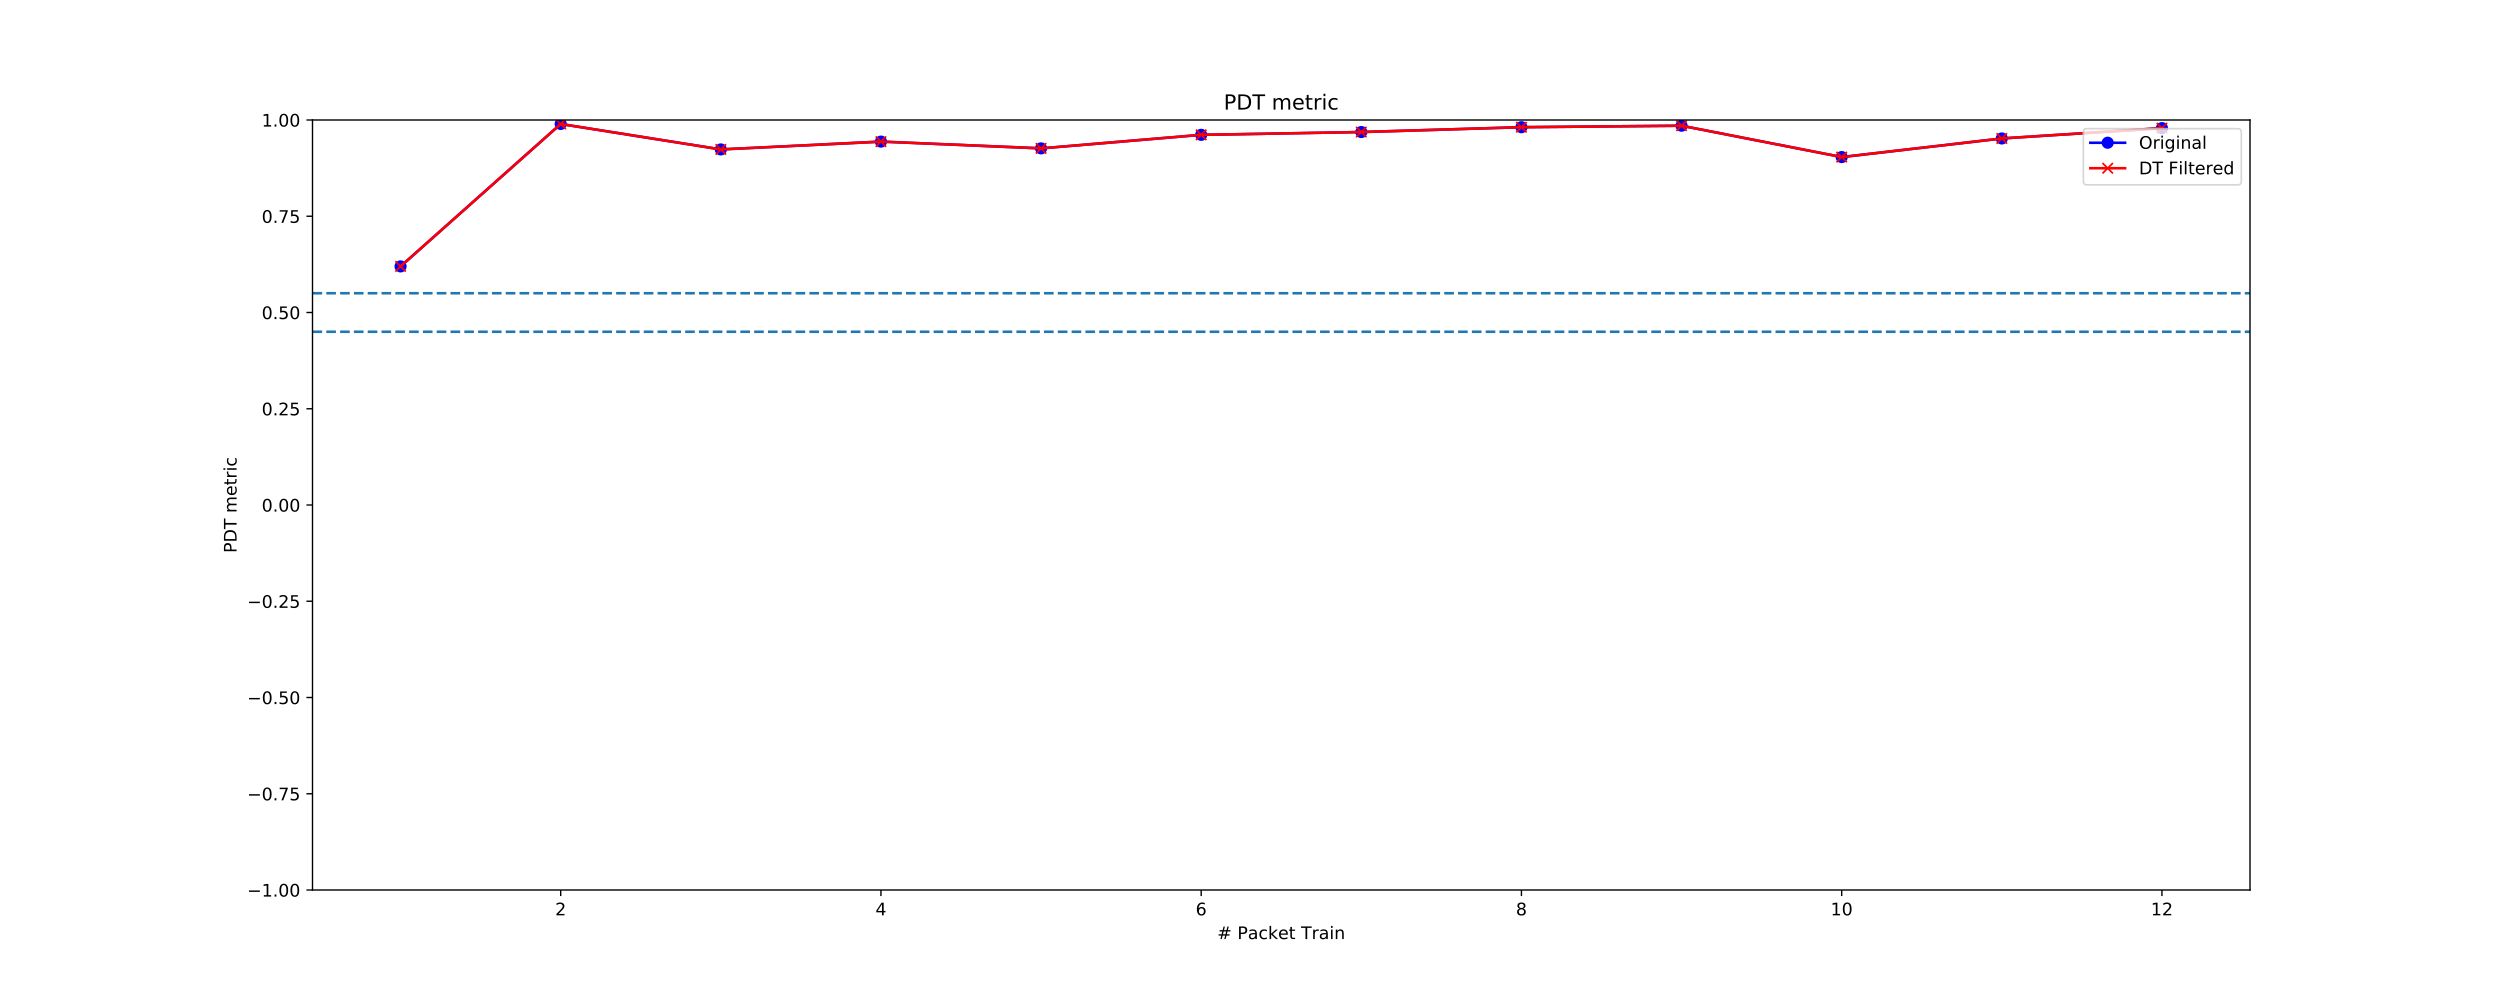
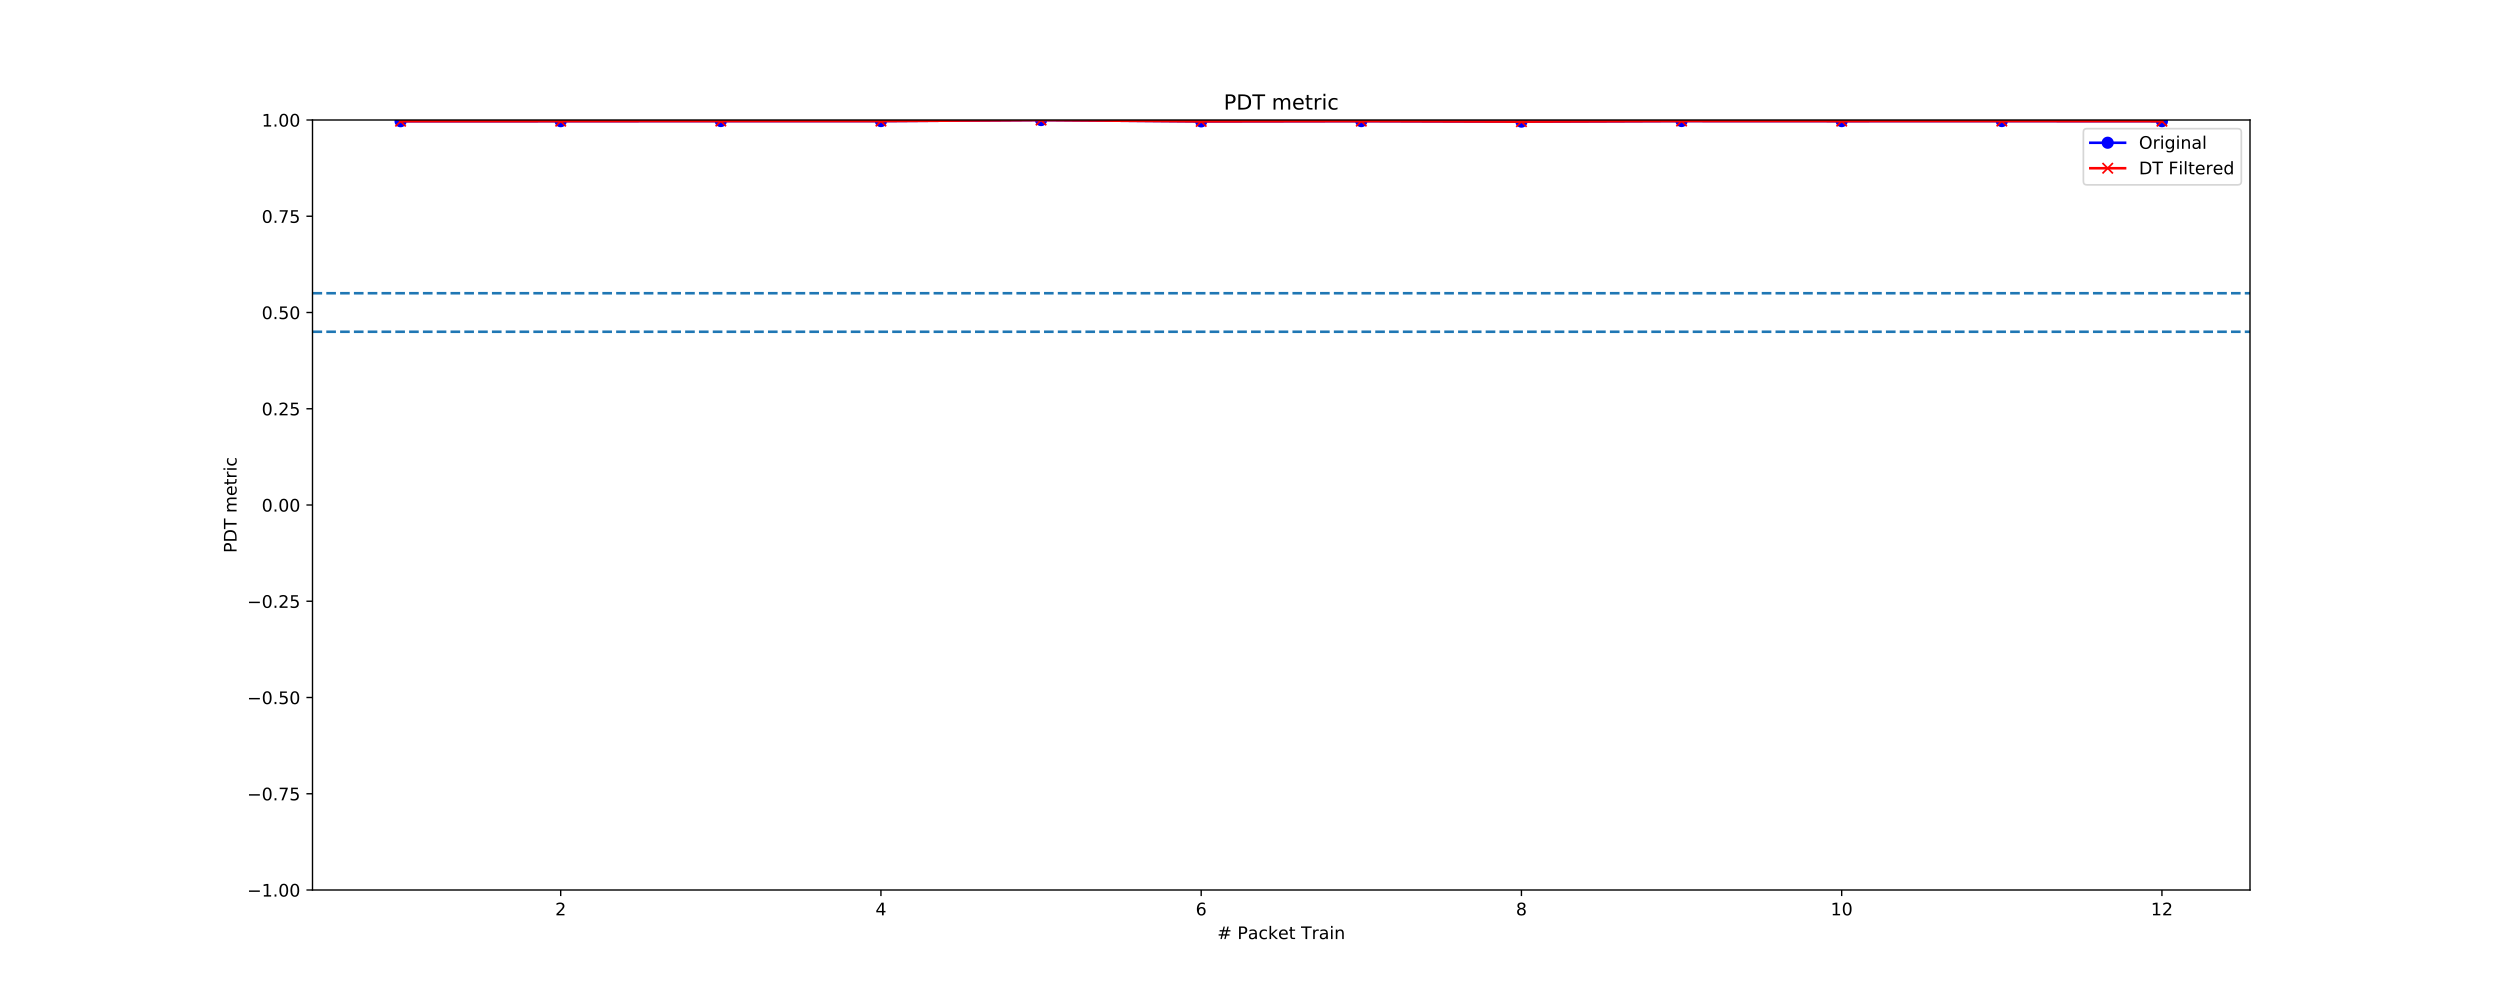
<svg xmlns="http://www.w3.org/2000/svg" xmlns:xlink="http://www.w3.org/1999/xlink" height="576pt" version="1.1" viewBox="0 0 1440 576" width="1440pt">
  <defs>
    <style type="text/css">
*{stroke-linecap:butt;stroke-linejoin:round;}
  </style>
  </defs>
  <g id="figure_1">
    <g id="patch_1">
      <path d="M 0 576  L 1440 576  L 1440 0  L 0 0  z " style="fill:#ffffff;" />
    </g>
    <g id="axes_1">
      <g id="patch_2">
        <path d="M 180 512.64  L 1296 512.64  L 1296 69.12  L 180 69.12  z " style="fill:#ffffff;" />
      </g>
      <g id="matplotlib.axis_1">
        <g id="xtick_1">
          <g id="line2d_1">
            <defs>
-               <path d="M 0 0  L 0 3.5  " id="m209ad64fc9" style="stroke:#000000;stroke-width:0.8;" />
-             </defs>
-             <g>
-               <use style="stroke:#000000;stroke-width:0.8;" x="322.959" xlink:href="#m209ad64fc9" y="512.64" />
+               <path d="M 0 0  L 0 3.5  " id="mb112fc7ac6" style="stroke:#000000;stroke-width:0.8;" />
+             </defs>
+             <g>
+               <use style="stroke:#000000;stroke-width:0.8;" x="322.959" xlink:href="#mb112fc7ac6" y="512.64" />
            </g>
          </g>
          <g id="text_1">
            <defs>
              <path d="M 19.188 8.297  L 53.609 8.297  L 53.609 0  L 7.328 0  L 7.328 8.297  Q 12.938 14.109 22.625 23.891  Q 32.328 33.688 34.812 36.531  Q 39.547 41.844 41.422 45.531  Q 43.312 49.219 43.312 52.781  Q 43.312 58.594 39.234 62.25  Q 35.156 65.922 28.609 65.922  Q 23.969 65.922 18.812 64.312  Q 13.672 62.703 7.812 59.422  L 7.812 69.391  Q 13.766 71.781 18.938 73  Q 24.125 74.219 28.422 74.219  Q 39.75 74.219 46.484 68.547  Q 53.219 62.891 53.219 53.422  Q 53.219 48.922 51.531 44.891  Q 49.859 40.875 45.406 35.406  Q 44.188 33.984 37.641 27.219  Q 31.109 20.453 19.188 8.297  z " id="DejaVuSans-32" />
            </defs>
            <g transform="translate(319.7774 527.2384)scale(0.1 -0.1)">
              <use xlink:href="#DejaVuSans-32" />
            </g>
          </g>
        </g>
        <g id="xtick_2">
          <g id="line2d_2">
            <g>
-               <use style="stroke:#000000;stroke-width:0.8;" x="507.421" xlink:href="#m209ad64fc9" y="512.64" />
+               <use style="stroke:#000000;stroke-width:0.8;" x="507.421" xlink:href="#mb112fc7ac6" y="512.64" />
            </g>
          </g>
          <g id="text_2">
            <defs>
              <path d="M 37.797 64.312  L 12.891 25.391  L 37.797 25.391  z M 35.203 72.906  L 47.609 72.906  L 47.609 25.391  L 58.016 25.391  L 58.016 17.188  L 47.609 17.188  L 47.609 0  L 37.797 0  L 37.797 17.188  L 4.891 17.188  L 4.891 26.703  z " id="DejaVuSans-34" />
            </defs>
            <g transform="translate(504.2402 527.2384)scale(0.1 -0.1)">
              <use xlink:href="#DejaVuSans-34" />
            </g>
          </g>
        </g>
        <g id="xtick_3">
          <g id="line2d_3">
            <g>
-               <use style="stroke:#000000;stroke-width:0.8;" x="691.884" xlink:href="#m209ad64fc9" y="512.64" />
+               <use style="stroke:#000000;stroke-width:0.8;" x="691.884" xlink:href="#mb112fc7ac6" y="512.64" />
            </g>
          </g>
          <g id="text_3">
            <defs>
              <path d="M 33.016 40.375  Q 26.375 40.375 22.484 35.828  Q 18.609 31.297 18.609 23.391  Q 18.609 15.531 22.484 10.953  Q 26.375 6.391 33.016 6.391  Q 39.656 6.391 43.531 10.953  Q 47.406 15.531 47.406 23.391  Q 47.406 31.297 43.531 35.828  Q 39.656 40.375 33.016 40.375  z M 52.594 71.297  L 52.594 62.312  Q 48.875 64.062 45.094 64.984  Q 41.312 65.922 37.594 65.922  Q 27.828 65.922 22.672 59.328  Q 17.531 52.734 16.797 39.406  Q 19.672 43.656 24.016 45.922  Q 28.375 48.188 33.594 48.188  Q 44.578 48.188 50.953 41.516  Q 57.328 34.859 57.328 23.391  Q 57.328 12.156 50.688 5.359  Q 44.047 -1.422 33.016 -1.422  Q 20.359 -1.422 13.672 8.266  Q 6.984 17.969 6.984 36.375  Q 6.984 53.656 15.188 63.938  Q 23.391 74.219 37.203 74.219  Q 40.922 74.219 44.703 73.484  Q 48.484 72.75 52.594 71.297  z " id="DejaVuSans-36" />
            </defs>
            <g transform="translate(688.703 527.2384)scale(0.1 -0.1)">
              <use xlink:href="#DejaVuSans-36" />
            </g>
          </g>
        </g>
        <g id="xtick_4">
          <g id="line2d_4">
            <g>
-               <use style="stroke:#000000;stroke-width:0.8;" x="876.347" xlink:href="#m209ad64fc9" y="512.64" />
+               <use style="stroke:#000000;stroke-width:0.8;" x="876.347" xlink:href="#mb112fc7ac6" y="512.64" />
            </g>
          </g>
          <g id="text_4">
            <defs>
              <path d="M 31.781 34.625  Q 24.75 34.625 20.719 30.859  Q 16.703 27.094 16.703 20.516  Q 16.703 13.922 20.719 10.156  Q 24.75 6.391 31.781 6.391  Q 38.812 6.391 42.859 10.172  Q 46.922 13.969 46.922 20.516  Q 46.922 27.094 42.891 30.859  Q 38.875 34.625 31.781 34.625  z M 21.922 38.812  Q 15.578 40.375 12.031 44.719  Q 8.5 49.078 8.5 55.328  Q 8.5 64.062 14.719 69.141  Q 20.953 74.219 31.781 74.219  Q 42.672 74.219 48.875 69.141  Q 55.078 64.062 55.078 55.328  Q 55.078 49.078 51.531 44.719  Q 48 40.375 41.703 38.812  Q 48.828 37.156 52.797 32.312  Q 56.781 27.484 56.781 20.516  Q 56.781 9.906 50.312 4.234  Q 43.844 -1.422 31.781 -1.422  Q 19.734 -1.422 13.25 4.234  Q 6.781 9.906 6.781 20.516  Q 6.781 27.484 10.781 32.312  Q 14.797 37.156 21.922 38.812  z M 18.312 54.391  Q 18.312 48.734 21.844 45.562  Q 25.391 42.391 31.781 42.391  Q 38.141 42.391 41.719 45.562  Q 45.312 48.734 45.312 54.391  Q 45.312 60.062 41.719 63.234  Q 38.141 66.406 31.781 66.406  Q 25.391 66.406 21.844 63.234  Q 18.312 60.062 18.312 54.391  z " id="DejaVuSans-38" />
            </defs>
            <g transform="translate(873.1659 527.2384)scale(0.1 -0.1)">
              <use xlink:href="#DejaVuSans-38" />
            </g>
          </g>
        </g>
        <g id="xtick_5">
          <g id="line2d_5">
            <g>
-               <use style="stroke:#000000;stroke-width:0.8;" x="1060.81" xlink:href="#m209ad64fc9" y="512.64" />
+               <use style="stroke:#000000;stroke-width:0.8;" x="1060.81" xlink:href="#mb112fc7ac6" y="512.64" />
            </g>
          </g>
          <g id="text_5">
            <defs>
              <path d="M 12.406 8.297  L 28.516 8.297  L 28.516 63.922  L 10.984 60.406  L 10.984 69.391  L 28.422 72.906  L 38.281 72.906  L 38.281 8.297  L 54.391 8.297  L 54.391 0  L 12.406 0  z " id="DejaVuSans-31" />
              <path d="M 31.781 66.406  Q 24.172 66.406 20.328 58.906  Q 16.5 51.422 16.5 36.375  Q 16.5 21.391 20.328 13.891  Q 24.172 6.391 31.781 6.391  Q 39.453 6.391 43.281 13.891  Q 47.125 21.391 47.125 36.375  Q 47.125 51.422 43.281 58.906  Q 39.453 66.406 31.781 66.406  z M 31.781 74.219  Q 44.047 74.219 50.516 64.516  Q 56.984 54.828 56.984 36.375  Q 56.984 17.969 50.516 8.266  Q 44.047 -1.422 31.781 -1.422  Q 19.531 -1.422 13.062 8.266  Q 6.594 17.969 6.594 36.375  Q 6.594 54.828 13.062 64.516  Q 19.531 74.219 31.781 74.219  z " id="DejaVuSans-30" />
            </defs>
            <g transform="translate(1054.447 527.2384)scale(0.1 -0.1)">
              <use xlink:href="#DejaVuSans-31" />
              <use x="63.623" xlink:href="#DejaVuSans-30" />
            </g>
          </g>
        </g>
        <g id="xtick_6">
          <g id="line2d_6">
            <g>
-               <use style="stroke:#000000;stroke-width:0.8;" x="1245.273" xlink:href="#m209ad64fc9" y="512.64" />
+               <use style="stroke:#000000;stroke-width:0.8;" x="1245.273" xlink:href="#mb112fc7ac6" y="512.64" />
            </g>
          </g>
          <g id="text_6">
            <g transform="translate(1238.91 527.2384)scale(0.1 -0.1)">
              <use xlink:href="#DejaVuSans-31" />
              <use x="63.623" xlink:href="#DejaVuSans-32" />
            </g>
          </g>
        </g>
        <g id="text_7">
          <defs>
            <path d="M 51.125 44  L 36.922 44  L 32.812 27.688  L 47.125 27.688  z M 43.797 71.781  L 38.719 51.516  L 52.984 51.516  L 58.109 71.781  L 65.922 71.781  L 60.891 51.516  L 76.125 51.516  L 76.125 44  L 58.984 44  L 54.984 27.688  L 70.516 27.688  L 70.516 20.219  L 53.078 20.219  L 48 0  L 40.188 0  L 45.219 20.219  L 30.906 20.219  L 25.875 0  L 18.016 0  L 23.094 20.219  L 7.719 20.219  L 7.719 27.688  L 24.906 27.688  L 29 44  L 13.281 44  L 13.281 51.516  L 30.906 51.516  L 35.891 71.781  z " id="DejaVuSans-23" />
            <path id="DejaVuSans-20" />
            <path d="M 19.672 64.797  L 19.672 37.406  L 32.078 37.406  Q 38.969 37.406 42.719 40.969  Q 46.484 44.531 46.484 51.125  Q 46.484 57.672 42.719 61.234  Q 38.969 64.797 32.078 64.797  z M 9.812 72.906  L 32.078 72.906  Q 44.344 72.906 50.609 67.359  Q 56.891 61.812 56.891 51.125  Q 56.891 40.328 50.609 34.812  Q 44.344 29.297 32.078 29.297  L 19.672 29.297  L 19.672 0  L 9.812 0  z " id="DejaVuSans-50" />
            <path d="M 34.281 27.484  Q 23.391 27.484 19.188 25  Q 14.984 22.516 14.984 16.5  Q 14.984 11.719 18.141 8.906  Q 21.297 6.109 26.703 6.109  Q 34.188 6.109 38.703 11.406  Q 43.219 16.703 43.219 25.484  L 43.219 27.484  z M 52.203 31.203  L 52.203 0  L 43.219 0  L 43.219 8.297  Q 40.141 3.328 35.547 0.953  Q 30.953 -1.422 24.312 -1.422  Q 15.922 -1.422 10.953 3.297  Q 6 8.016 6 15.922  Q 6 25.141 12.172 29.828  Q 18.359 34.516 30.609 34.516  L 43.219 34.516  L 43.219 35.406  Q 43.219 41.609 39.141 45  Q 35.062 48.391 27.688 48.391  Q 23 48.391 18.547 47.266  Q 14.109 46.141 10.016 43.891  L 10.016 52.203  Q 14.938 54.109 19.578 55.047  Q 24.219 56 28.609 56  Q 40.484 56 46.344 49.844  Q 52.203 43.703 52.203 31.203  z " id="DejaVuSans-61" />
            <path d="M 48.781 52.594  L 48.781 44.188  Q 44.969 46.297 41.141 47.344  Q 37.312 48.391 33.406 48.391  Q 24.656 48.391 19.812 42.844  Q 14.984 37.312 14.984 27.297  Q 14.984 17.281 19.812 11.734  Q 24.656 6.203 33.406 6.203  Q 37.312 6.203 41.141 7.25  Q 44.969 8.297 48.781 10.406  L 48.781 2.094  Q 45.016 0.344 40.984 -0.531  Q 36.969 -1.422 32.422 -1.422  Q 20.062 -1.422 12.781 6.344  Q 5.516 14.109 5.516 27.297  Q 5.516 40.672 12.859 48.328  Q 20.219 56 33.016 56  Q 37.156 56 41.109 55.141  Q 45.062 54.297 48.781 52.594  z " id="DejaVuSans-63" />
            <path d="M 9.078 75.984  L 18.109 75.984  L 18.109 31.109  L 44.922 54.688  L 56.391 54.688  L 27.391 29.109  L 57.625 0  L 45.906 0  L 18.109 26.703  L 18.109 0  L 9.078 0  z " id="DejaVuSans-6b" />
            <path d="M 56.203 29.594  L 56.203 25.203  L 14.891 25.203  Q 15.484 15.922 20.484 11.062  Q 25.484 6.203 34.422 6.203  Q 39.594 6.203 44.453 7.469  Q 49.312 8.734 54.109 11.281  L 54.109 2.781  Q 49.266 0.734 44.188 -0.344  Q 39.109 -1.422 33.891 -1.422  Q 20.797 -1.422 13.156 6.188  Q 5.516 13.812 5.516 26.812  Q 5.516 40.234 12.766 48.109  Q 20.016 56 32.328 56  Q 43.359 56 49.781 48.891  Q 56.203 41.797 56.203 29.594  z M 47.219 32.234  Q 47.125 39.594 43.094 43.984  Q 39.062 48.391 32.422 48.391  Q 24.906 48.391 20.391 44.141  Q 15.875 39.891 15.188 32.172  z " id="DejaVuSans-65" />
            <path d="M 18.312 70.219  L 18.312 54.688  L 36.812 54.688  L 36.812 47.703  L 18.312 47.703  L 18.312 18.016  Q 18.312 11.328 20.141 9.422  Q 21.969 7.516 27.594 7.516  L 36.812 7.516  L 36.812 0  L 27.594 0  Q 17.188 0 13.234 3.875  Q 9.281 7.766 9.281 18.016  L 9.281 47.703  L 2.688 47.703  L 2.688 54.688  L 9.281 54.688  L 9.281 70.219  z " id="DejaVuSans-74" />
            <path d="M -0.297 72.906  L 61.375 72.906  L 61.375 64.594  L 35.5 64.594  L 35.5 0  L 25.594 0  L 25.594 64.594  L -0.297 64.594  z " id="DejaVuSans-54" />
            <path d="M 41.109 46.297  Q 39.594 47.172 37.812 47.578  Q 36.031 48 33.891 48  Q 26.266 48 22.188 43.047  Q 18.109 38.094 18.109 28.812  L 18.109 0  L 9.078 0  L 9.078 54.688  L 18.109 54.688  L 18.109 46.188  Q 20.953 51.172 25.484 53.578  Q 30.031 56 36.531 56  Q 37.453 56 38.578 55.875  Q 39.703 55.766 41.062 55.516  z " id="DejaVuSans-72" />
            <path d="M 9.422 54.688  L 18.406 54.688  L 18.406 0  L 9.422 0  z M 9.422 75.984  L 18.406 75.984  L 18.406 64.594  L 9.422 64.594  z " id="DejaVuSans-69" />
            <path d="M 54.891 33.016  L 54.891 0  L 45.906 0  L 45.906 32.719  Q 45.906 40.484 42.875 44.328  Q 39.844 48.188 33.797 48.188  Q 26.516 48.188 22.312 43.547  Q 18.109 38.922 18.109 30.906  L 18.109 0  L 9.078 0  L 9.078 54.688  L 18.109 54.688  L 18.109 46.188  Q 21.344 51.125 25.703 53.562  Q 30.078 56 35.797 56  Q 45.219 56 50.047 50.172  Q 54.891 44.344 54.891 33.016  z " id="DejaVuSans-6e" />
          </defs>
          <g transform="translate(701.157 540.9166)scale(0.1 -0.1)">
            <use xlink:href="#DejaVuSans-23" />
            <use x="83.789" xlink:href="#DejaVuSans-20" />
            <use x="115.576" xlink:href="#DejaVuSans-50" />
            <use x="175.816" xlink:href="#DejaVuSans-61" />
            <use x="237.096" xlink:href="#DejaVuSans-63" />
            <use x="292.076" xlink:href="#DejaVuSans-6b" />
            <use x="349.939" xlink:href="#DejaVuSans-65" />
            <use x="411.463" xlink:href="#DejaVuSans-74" />
            <use x="450.672" xlink:href="#DejaVuSans-20" />
            <use x="482.459" xlink:href="#DejaVuSans-54" />
            <use x="543.324" xlink:href="#DejaVuSans-72" />
            <use x="584.438" xlink:href="#DejaVuSans-61" />
            <use x="645.717" xlink:href="#DejaVuSans-69" />
            <use x="673.5" xlink:href="#DejaVuSans-6e" />
          </g>
        </g>
      </g>
      <g id="matplotlib.axis_2">
        <g id="ytick_1">
          <g id="line2d_7">
            <defs>
-               <path d="M 0 0  L -3.5 0  " id="m3f7946415f" style="stroke:#000000;stroke-width:0.8;" />
-             </defs>
-             <g>
-               <use style="stroke:#000000;stroke-width:0.8;" x="180" xlink:href="#m3f7946415f" y="512.64" />
+               <path d="M 0 0  L -3.5 0  " id="mffd20cd74d" style="stroke:#000000;stroke-width:0.8;" />
+             </defs>
+             <g>
+               <use style="stroke:#000000;stroke-width:0.8;" x="180" xlink:href="#mffd20cd74d" y="512.64" />
            </g>
          </g>
          <g id="text_8">
            <defs>
              <path d="M 10.594 35.5  L 73.188 35.5  L 73.188 27.203  L 10.594 27.203  z " id="DejaVuSans-2212" />
              <path d="M 10.688 12.406  L 21 12.406  L 21 0  L 10.688 0  z " id="DejaVuSans-2e" />
            </defs>
            <g transform="translate(142.3547 516.4392)scale(0.1 -0.1)">
              <use xlink:href="#DejaVuSans-2212" />
              <use x="83.789" xlink:href="#DejaVuSans-31" />
              <use x="147.412" xlink:href="#DejaVuSans-2e" />
              <use x="179.199" xlink:href="#DejaVuSans-30" />
              <use x="242.822" xlink:href="#DejaVuSans-30" />
            </g>
          </g>
        </g>
        <g id="ytick_2">
          <g id="line2d_8">
            <g>
-               <use style="stroke:#000000;stroke-width:0.8;" x="180" xlink:href="#m3f7946415f" y="457.2" />
+               <use style="stroke:#000000;stroke-width:0.8;" x="180" xlink:href="#mffd20cd74d" y="457.2" />
            </g>
          </g>
          <g id="text_9">
            <defs>
              <path d="M 8.203 72.906  L 55.078 72.906  L 55.078 68.703  L 28.609 0  L 18.312 0  L 43.219 64.594  L 8.203 64.594  z " id="DejaVuSans-37" />
              <path d="M 10.797 72.906  L 49.516 72.906  L 49.516 64.594  L 19.828 64.594  L 19.828 46.734  Q 21.969 47.469 24.109 47.828  Q 26.266 48.188 28.422 48.188  Q 40.625 48.188 47.75 41.5  Q 54.891 34.812 54.891 23.391  Q 54.891 11.625 47.562 5.094  Q 40.234 -1.422 26.906 -1.422  Q 22.312 -1.422 17.547 -0.641  Q 12.797 0.141 7.719 1.703  L 7.719 11.625  Q 12.109 9.234 16.797 8.062  Q 21.484 6.891 26.703 6.891  Q 35.156 6.891 40.078 11.328  Q 45.016 15.766 45.016 23.391  Q 45.016 31 40.078 35.438  Q 35.156 39.891 26.703 39.891  Q 22.75 39.891 18.812 39.016  Q 14.891 38.141 10.797 36.281  z " id="DejaVuSans-35" />
            </defs>
            <g transform="translate(142.3547 460.9992)scale(0.1 -0.1)">
              <use xlink:href="#DejaVuSans-2212" />
              <use x="83.789" xlink:href="#DejaVuSans-30" />
              <use x="147.412" xlink:href="#DejaVuSans-2e" />
              <use x="179.199" xlink:href="#DejaVuSans-37" />
              <use x="242.822" xlink:href="#DejaVuSans-35" />
            </g>
          </g>
        </g>
        <g id="ytick_3">
          <g id="line2d_9">
            <g>
-               <use style="stroke:#000000;stroke-width:0.8;" x="180" xlink:href="#m3f7946415f" y="401.76" />
+               <use style="stroke:#000000;stroke-width:0.8;" x="180" xlink:href="#mffd20cd74d" y="401.76" />
            </g>
          </g>
          <g id="text_10">
            <g transform="translate(142.3547 405.5592)scale(0.1 -0.1)">
              <use xlink:href="#DejaVuSans-2212" />
              <use x="83.789" xlink:href="#DejaVuSans-30" />
              <use x="147.412" xlink:href="#DejaVuSans-2e" />
              <use x="179.199" xlink:href="#DejaVuSans-35" />
              <use x="242.822" xlink:href="#DejaVuSans-30" />
            </g>
          </g>
        </g>
        <g id="ytick_4">
          <g id="line2d_10">
            <g>
-               <use style="stroke:#000000;stroke-width:0.8;" x="180" xlink:href="#m3f7946415f" y="346.32" />
+               <use style="stroke:#000000;stroke-width:0.8;" x="180" xlink:href="#mffd20cd74d" y="346.32" />
            </g>
          </g>
          <g id="text_11">
            <g transform="translate(142.3547 350.1192)scale(0.1 -0.1)">
              <use xlink:href="#DejaVuSans-2212" />
              <use x="83.789" xlink:href="#DejaVuSans-30" />
              <use x="147.412" xlink:href="#DejaVuSans-2e" />
              <use x="179.199" xlink:href="#DejaVuSans-32" />
              <use x="242.822" xlink:href="#DejaVuSans-35" />
            </g>
          </g>
        </g>
        <g id="ytick_5">
          <g id="line2d_11">
            <g>
-               <use style="stroke:#000000;stroke-width:0.8;" x="180" xlink:href="#m3f7946415f" y="290.88" />
+               <use style="stroke:#000000;stroke-width:0.8;" x="180" xlink:href="#mffd20cd74d" y="290.88" />
            </g>
          </g>
          <g id="text_12">
            <g transform="translate(150.7344 294.6792)scale(0.1 -0.1)">
              <use xlink:href="#DejaVuSans-30" />
              <use x="63.623" xlink:href="#DejaVuSans-2e" />
              <use x="95.41" xlink:href="#DejaVuSans-30" />
              <use x="159.033" xlink:href="#DejaVuSans-30" />
            </g>
          </g>
        </g>
        <g id="ytick_6">
          <g id="line2d_12">
            <g>
-               <use style="stroke:#000000;stroke-width:0.8;" x="180" xlink:href="#m3f7946415f" y="235.44" />
+               <use style="stroke:#000000;stroke-width:0.8;" x="180" xlink:href="#mffd20cd74d" y="235.44" />
            </g>
          </g>
          <g id="text_13">
            <g transform="translate(150.7344 239.2392)scale(0.1 -0.1)">
              <use xlink:href="#DejaVuSans-30" />
              <use x="63.623" xlink:href="#DejaVuSans-2e" />
              <use x="95.41" xlink:href="#DejaVuSans-32" />
              <use x="159.033" xlink:href="#DejaVuSans-35" />
            </g>
          </g>
        </g>
        <g id="ytick_7">
          <g id="line2d_13">
            <g>
-               <use style="stroke:#000000;stroke-width:0.8;" x="180" xlink:href="#m3f7946415f" y="180" />
+               <use style="stroke:#000000;stroke-width:0.8;" x="180" xlink:href="#mffd20cd74d" y="180" />
            </g>
          </g>
          <g id="text_14">
            <g transform="translate(150.7344 183.7992)scale(0.1 -0.1)">
              <use xlink:href="#DejaVuSans-30" />
              <use x="63.623" xlink:href="#DejaVuSans-2e" />
              <use x="95.41" xlink:href="#DejaVuSans-35" />
              <use x="159.033" xlink:href="#DejaVuSans-30" />
            </g>
          </g>
        </g>
        <g id="ytick_8">
          <g id="line2d_14">
            <g>
-               <use style="stroke:#000000;stroke-width:0.8;" x="180" xlink:href="#m3f7946415f" y="124.56" />
+               <use style="stroke:#000000;stroke-width:0.8;" x="180" xlink:href="#mffd20cd74d" y="124.56" />
            </g>
          </g>
          <g id="text_15">
            <g transform="translate(150.7344 128.3592)scale(0.1 -0.1)">
              <use xlink:href="#DejaVuSans-30" />
              <use x="63.623" xlink:href="#DejaVuSans-2e" />
              <use x="95.41" xlink:href="#DejaVuSans-37" />
              <use x="159.033" xlink:href="#DejaVuSans-35" />
            </g>
          </g>
        </g>
        <g id="ytick_9">
          <g id="line2d_15">
            <g>
-               <use style="stroke:#000000;stroke-width:0.8;" x="180" xlink:href="#m3f7946415f" y="69.12" />
+               <use style="stroke:#000000;stroke-width:0.8;" x="180" xlink:href="#mffd20cd74d" y="69.12" />
            </g>
          </g>
          <g id="text_16">
            <g transform="translate(150.7344 72.91922)scale(0.1 -0.1)">
              <use xlink:href="#DejaVuSans-31" />
              <use x="63.623" xlink:href="#DejaVuSans-2e" />
              <use x="95.41" xlink:href="#DejaVuSans-30" />
              <use x="159.033" xlink:href="#DejaVuSans-30" />
            </g>
          </g>
        </g>
        <g id="text_17">
          <defs>
            <path d="M 19.672 64.797  L 19.672 8.109  L 31.594 8.109  Q 46.688 8.109 53.688 14.938  Q 60.688 21.781 60.688 36.531  Q 60.688 51.172 53.688 57.984  Q 46.688 64.797 31.594 64.797  z M 9.812 72.906  L 30.078 72.906  Q 51.266 72.906 61.172 64.094  Q 71.094 55.281 71.094 36.531  Q 71.094 17.672 61.125 8.828  Q 51.172 0 30.078 0  L 9.812 0  z " id="DejaVuSans-44" />
            <path d="M 52 44.188  Q 55.375 50.25 60.062 53.125  Q 64.75 56 71.094 56  Q 79.641 56 84.281 50.016  Q 88.922 44.047 88.922 33.016  L 88.922 0  L 79.891 0  L 79.891 32.719  Q 79.891 40.578 77.094 44.375  Q 74.312 48.188 68.609 48.188  Q 61.625 48.188 57.562 43.547  Q 53.516 38.922 53.516 30.906  L 53.516 0  L 44.484 0  L 44.484 32.719  Q 44.484 40.625 41.703 44.406  Q 38.922 48.188 33.109 48.188  Q 26.219 48.188 22.156 43.531  Q 18.109 38.875 18.109 30.906  L 18.109 0  L 9.078 0  L 9.078 54.688  L 18.109 54.688  L 18.109 46.188  Q 21.188 51.219 25.484 53.609  Q 29.781 56 35.688 56  Q 41.656 56 45.828 52.969  Q 50 49.953 52 44.188  z " id="DejaVuSans-6d" />
          </defs>
          <g transform="translate(136.275 318.4886)rotate(-90)scale(0.1 -0.1)">
            <use xlink:href="#DejaVuSans-50" />
            <use x="60.303" xlink:href="#DejaVuSans-44" />
            <use x="137.305" xlink:href="#DejaVuSans-54" />
            <use x="198.389" xlink:href="#DejaVuSans-20" />
            <use x="230.176" xlink:href="#DejaVuSans-6d" />
            <use x="327.588" xlink:href="#DejaVuSans-65" />
            <use x="389.111" xlink:href="#DejaVuSans-74" />
            <use x="428.32" xlink:href="#DejaVuSans-72" />
            <use x="469.434" xlink:href="#DejaVuSans-69" />
            <use x="497.217" xlink:href="#DejaVuSans-63" />
          </g>
        </g>
      </g>
      <g id="line2d_16">
-         <path clip-path="url(#pe462ff6e5e)" d="M 230.727 153.446  L 322.959 71.405  L 415.19 86.071  L 507.421 81.563  L 599.653 85.461  L 691.884 77.663  L 784.116 76.051  L 876.347 73.266  L 968.579 72.411  L 1060.81 90.473  L 1153.041 79.755  L 1245.273 73.799  " style="fill:none;stroke:#0000ff;stroke-linecap:square;stroke-width:1.5;" />
+         <path clip-path="url(#p7eb220a5cf)" d="M 230.727 69.825  L 322.959 69.808  L 415.19 69.734  L 507.421 69.754  L 599.653 69.162  L 691.884 69.926  L 784.116 69.778  L 876.347 70.069  L 968.579 69.727  L 1060.81 69.778  L 1153.041 69.75  L 1245.273 69.815  " style="fill:none;stroke:#0000ff;stroke-linecap:square;stroke-width:1.5;" />
        <defs>
-           <path d="M 0 3  C 0.796 3 1.559 2.684 2.121 2.121  C 2.684 1.559 3 0.796 3 0  C 3 -0.796 2.684 -1.559 2.121 -2.121  C 1.559 -2.684 0.796 -3 0 -3  C -0.796 -3 -1.559 -2.684 -2.121 -2.121  C -2.684 -1.559 -3 -0.796 -3 0  C -3 0.796 -2.684 1.559 -2.121 2.121  C -1.559 2.684 -0.796 3 0 3  z " id="ma17e93180e" style="stroke:#0000ff;" />
+           <path d="M 0 3  C 0.796 3 1.559 2.684 2.121 2.121  C 2.684 1.559 3 0.796 3 0  C 3 -0.796 2.684 -1.559 2.121 -2.121  C 1.559 -2.684 0.796 -3 0 -3  C -0.796 -3 -1.559 -2.684 -2.121 -2.121  C -2.684 -1.559 -3 -0.796 -3 0  C -3 0.796 -2.684 1.559 -2.121 2.121  C -1.559 2.684 -0.796 3 0 3  z " id="m24f814d37a" style="stroke:#0000ff;" />
        </defs>
-         <g clip-path="url(#pe462ff6e5e)">
-           <use style="fill:#0000ff;stroke:#0000ff;" x="230.727" xlink:href="#ma17e93180e" y="153.446" />
-           <use style="fill:#0000ff;stroke:#0000ff;" x="322.959" xlink:href="#ma17e93180e" y="71.405" />
-           <use style="fill:#0000ff;stroke:#0000ff;" x="415.19" xlink:href="#ma17e93180e" y="86.071" />
-           <use style="fill:#0000ff;stroke:#0000ff;" x="507.421" xlink:href="#ma17e93180e" y="81.563" />
-           <use style="fill:#0000ff;stroke:#0000ff;" x="599.653" xlink:href="#ma17e93180e" y="85.461" />
-           <use style="fill:#0000ff;stroke:#0000ff;" x="691.884" xlink:href="#ma17e93180e" y="77.663" />
-           <use style="fill:#0000ff;stroke:#0000ff;" x="784.116" xlink:href="#ma17e93180e" y="76.051" />
-           <use style="fill:#0000ff;stroke:#0000ff;" x="876.347" xlink:href="#ma17e93180e" y="73.266" />
-           <use style="fill:#0000ff;stroke:#0000ff;" x="968.579" xlink:href="#ma17e93180e" y="72.411" />
-           <use style="fill:#0000ff;stroke:#0000ff;" x="1060.81" xlink:href="#ma17e93180e" y="90.473" />
-           <use style="fill:#0000ff;stroke:#0000ff;" x="1153.041" xlink:href="#ma17e93180e" y="79.755" />
-           <use style="fill:#0000ff;stroke:#0000ff;" x="1245.273" xlink:href="#ma17e93180e" y="73.799" />
+         <g clip-path="url(#p7eb220a5cf)">
+           <use style="fill:#0000ff;stroke:#0000ff;" x="230.727" xlink:href="#m24f814d37a" y="69.825" />
+           <use style="fill:#0000ff;stroke:#0000ff;" x="322.959" xlink:href="#m24f814d37a" y="69.808" />
+           <use style="fill:#0000ff;stroke:#0000ff;" x="415.19" xlink:href="#m24f814d37a" y="69.734" />
+           <use style="fill:#0000ff;stroke:#0000ff;" x="507.421" xlink:href="#m24f814d37a" y="69.754" />
+           <use style="fill:#0000ff;stroke:#0000ff;" x="599.653" xlink:href="#m24f814d37a" y="69.162" />
+           <use style="fill:#0000ff;stroke:#0000ff;" x="691.884" xlink:href="#m24f814d37a" y="69.926" />
+           <use style="fill:#0000ff;stroke:#0000ff;" x="784.116" xlink:href="#m24f814d37a" y="69.778" />
+           <use style="fill:#0000ff;stroke:#0000ff;" x="876.347" xlink:href="#m24f814d37a" y="70.069" />
+           <use style="fill:#0000ff;stroke:#0000ff;" x="968.579" xlink:href="#m24f814d37a" y="69.727" />
+           <use style="fill:#0000ff;stroke:#0000ff;" x="1060.81" xlink:href="#m24f814d37a" y="69.778" />
+           <use style="fill:#0000ff;stroke:#0000ff;" x="1153.041" xlink:href="#m24f814d37a" y="69.75" />
+           <use style="fill:#0000ff;stroke:#0000ff;" x="1245.273" xlink:href="#m24f814d37a" y="69.815" />
        </g>
      </g>
      <g id="line2d_17">
-         <path clip-path="url(#pe462ff6e5e)" d="M 230.727 153.446  L 322.959 71.405  L 415.19 86.071  L 507.421 81.563  L 599.653 85.461  L 691.884 77.663  L 784.116 76.051  L 876.347 73.266  L 968.579 72.411  L 1060.81 90.473  L 1153.041 79.755  L 1245.273 73.799  " style="fill:none;stroke:#ff0000;stroke-linecap:square;stroke-width:1.5;" />
+         <path clip-path="url(#p7eb220a5cf)" d="M 230.727 69.825  L 322.959 69.808  L 415.19 69.734  L 507.421 69.754  L 599.653 69.162  L 691.884 69.926  L 784.116 69.778  L 876.347 70.069  L 968.579 69.727  L 1060.81 69.778  L 1153.041 69.75  L 1245.273 69.815  " style="fill:none;stroke:#ff0000;stroke-linecap:square;stroke-width:1.5;" />
        <defs>
-           <path d="M -3 3  L 3 -3  M -3 -3  L 3 3  " id="m7df7cc6251" style="stroke:#ff0000;" />
+           <path d="M -3 3  L 3 -3  M -3 -3  L 3 3  " id="m17d8e90e74" style="stroke:#ff0000;" />
        </defs>
-         <g clip-path="url(#pe462ff6e5e)">
-           <use style="fill:#ff0000;stroke:#ff0000;" x="230.727" xlink:href="#m7df7cc6251" y="153.446" />
-           <use style="fill:#ff0000;stroke:#ff0000;" x="322.959" xlink:href="#m7df7cc6251" y="71.405" />
-           <use style="fill:#ff0000;stroke:#ff0000;" x="415.19" xlink:href="#m7df7cc6251" y="86.071" />
-           <use style="fill:#ff0000;stroke:#ff0000;" x="507.421" xlink:href="#m7df7cc6251" y="81.563" />
-           <use style="fill:#ff0000;stroke:#ff0000;" x="599.653" xlink:href="#m7df7cc6251" y="85.461" />
-           <use style="fill:#ff0000;stroke:#ff0000;" x="691.884" xlink:href="#m7df7cc6251" y="77.663" />
-           <use style="fill:#ff0000;stroke:#ff0000;" x="784.116" xlink:href="#m7df7cc6251" y="76.051" />
-           <use style="fill:#ff0000;stroke:#ff0000;" x="876.347" xlink:href="#m7df7cc6251" y="73.266" />
-           <use style="fill:#ff0000;stroke:#ff0000;" x="968.579" xlink:href="#m7df7cc6251" y="72.411" />
-           <use style="fill:#ff0000;stroke:#ff0000;" x="1060.81" xlink:href="#m7df7cc6251" y="90.473" />
-           <use style="fill:#ff0000;stroke:#ff0000;" x="1153.041" xlink:href="#m7df7cc6251" y="79.755" />
-           <use style="fill:#ff0000;stroke:#ff0000;" x="1245.273" xlink:href="#m7df7cc6251" y="73.799" />
+         <g clip-path="url(#p7eb220a5cf)">
+           <use style="fill:#ff0000;stroke:#ff0000;" x="230.727" xlink:href="#m17d8e90e74" y="69.825" />
+           <use style="fill:#ff0000;stroke:#ff0000;" x="322.959" xlink:href="#m17d8e90e74" y="69.808" />
+           <use style="fill:#ff0000;stroke:#ff0000;" x="415.19" xlink:href="#m17d8e90e74" y="69.734" />
+           <use style="fill:#ff0000;stroke:#ff0000;" x="507.421" xlink:href="#m17d8e90e74" y="69.754" />
+           <use style="fill:#ff0000;stroke:#ff0000;" x="599.653" xlink:href="#m17d8e90e74" y="69.162" />
+           <use style="fill:#ff0000;stroke:#ff0000;" x="691.884" xlink:href="#m17d8e90e74" y="69.926" />
+           <use style="fill:#ff0000;stroke:#ff0000;" x="784.116" xlink:href="#m17d8e90e74" y="69.778" />
+           <use style="fill:#ff0000;stroke:#ff0000;" x="876.347" xlink:href="#m17d8e90e74" y="70.069" />
+           <use style="fill:#ff0000;stroke:#ff0000;" x="968.579" xlink:href="#m17d8e90e74" y="69.727" />
+           <use style="fill:#ff0000;stroke:#ff0000;" x="1060.81" xlink:href="#m17d8e90e74" y="69.778" />
+           <use style="fill:#ff0000;stroke:#ff0000;" x="1153.041" xlink:href="#m17d8e90e74" y="69.75" />
+           <use style="fill:#ff0000;stroke:#ff0000;" x="1245.273" xlink:href="#m17d8e90e74" y="69.815" />
        </g>
      </g>
      <g id="line2d_18">
-         <path clip-path="url(#pe462ff6e5e)" d="M 180 168.912  L 1296 168.912  " style="fill:none;stroke:#1f77b4;stroke-dasharray:5.55,2.4;stroke-dashoffset:0;stroke-width:1.5;" />
+         <path clip-path="url(#p7eb220a5cf)" d="M 180 168.912  L 1296 168.912  " style="fill:none;stroke:#1f77b4;stroke-dasharray:5.55,2.4;stroke-dashoffset:0;stroke-width:1.5;" />
      </g>
      <g id="line2d_19">
-         <path clip-path="url(#pe462ff6e5e)" d="M 180 191.088  L 1296 191.088  " style="fill:none;stroke:#1f77b4;stroke-dasharray:5.55,2.4;stroke-dashoffset:0;stroke-width:1.5;" />
+         <path clip-path="url(#p7eb220a5cf)" d="M 180 191.088  L 1296 191.088  " style="fill:none;stroke:#1f77b4;stroke-dasharray:5.55,2.4;stroke-dashoffset:0;stroke-width:1.5;" />
      </g>
      <g id="patch_3">
        <path d="M 180 512.64  L 180 69.12  " style="fill:none;stroke:#000000;stroke-linecap:square;stroke-linejoin:miter;stroke-width:0.8;" />
      </g>
      <g id="patch_4">
        <path d="M 1296 512.64  L 1296 69.12  " style="fill:none;stroke:#000000;stroke-linecap:square;stroke-linejoin:miter;stroke-width:0.8;" />
      </g>
      <g id="patch_5">
        <path d="M 180 512.64  L 1296 512.64  " style="fill:none;stroke:#000000;stroke-linecap:square;stroke-linejoin:miter;stroke-width:0.8;" />
      </g>
      <g id="patch_6">
        <path d="M 180 69.12  L 1296 69.12  " style="fill:none;stroke:#000000;stroke-linecap:square;stroke-linejoin:miter;stroke-width:0.8;" />
      </g>
      <g id="text_18">
        <g transform="translate(704.8697 63.12)scale(0.12 -0.12)">
          <use xlink:href="#DejaVuSans-50" />
          <use x="60.303" xlink:href="#DejaVuSans-44" />
          <use x="137.305" xlink:href="#DejaVuSans-54" />
          <use x="198.389" xlink:href="#DejaVuSans-20" />
          <use x="230.176" xlink:href="#DejaVuSans-6d" />
          <use x="327.588" xlink:href="#DejaVuSans-65" />
          <use x="389.111" xlink:href="#DejaVuSans-74" />
          <use x="428.32" xlink:href="#DejaVuSans-72" />
          <use x="469.434" xlink:href="#DejaVuSans-69" />
          <use x="497.217" xlink:href="#DejaVuSans-63" />
        </g>
      </g>
      <g id="legend_1">
        <g id="patch_7">
          <path d="M 1202.034 106.476  L 1289 106.476  Q 1291 106.476 1291 104.476  L 1291 76.12  Q 1291 74.12 1289 74.12  L 1202.034 74.12  Q 1200.034 74.12 1200.034 76.12  L 1200.034 104.476  Q 1200.034 106.476 1202.034 106.476  z " style="fill:#ffffff;opacity:0.8;stroke:#cccccc;stroke-linejoin:miter;" />
        </g>
        <g id="line2d_20">
          <path d="M 1204.034 82.218  L 1224.034 82.218  " style="fill:none;stroke:#0000ff;stroke-linecap:square;stroke-width:1.5;" />
        </g>
        <g id="line2d_21">
          <g>
-             <use style="fill:#0000ff;stroke:#0000ff;" x="1214.034" xlink:href="#ma17e93180e" y="82.218" />
+             <use style="fill:#0000ff;stroke:#0000ff;" x="1214.034" xlink:href="#m24f814d37a" y="82.218" />
          </g>
        </g>
        <g id="text_19">
          <defs>
            <path d="M 39.406 66.219  Q 28.656 66.219 22.328 58.203  Q 16.016 50.203 16.016 36.375  Q 16.016 22.609 22.328 14.594  Q 28.656 6.594 39.406 6.594  Q 50.141 6.594 56.422 14.594  Q 62.703 22.609 62.703 36.375  Q 62.703 50.203 56.422 58.203  Q 50.141 66.219 39.406 66.219  z M 39.406 74.219  Q 54.734 74.219 63.906 63.938  Q 73.094 53.656 73.094 36.375  Q 73.094 19.141 63.906 8.859  Q 54.734 -1.422 39.406 -1.422  Q 24.031 -1.422 14.812 8.828  Q 5.609 19.094 5.609 36.375  Q 5.609 53.656 14.812 63.938  Q 24.031 74.219 39.406 74.219  z " id="DejaVuSans-4f" />
            <path d="M 45.406 27.984  Q 45.406 37.75 41.375 43.109  Q 37.359 48.484 30.078 48.484  Q 22.859 48.484 18.828 43.109  Q 14.797 37.75 14.797 27.984  Q 14.797 18.266 18.828 12.891  Q 22.859 7.516 30.078 7.516  Q 37.359 7.516 41.375 12.891  Q 45.406 18.266 45.406 27.984  z M 54.391 6.781  Q 54.391 -7.172 48.188 -13.984  Q 42 -20.797 29.203 -20.797  Q 24.469 -20.797 20.266 -20.094  Q 16.062 -19.391 12.109 -17.922  L 12.109 -9.188  Q 16.062 -11.328 19.922 -12.344  Q 23.781 -13.375 27.781 -13.375  Q 36.625 -13.375 41.016 -8.766  Q 45.406 -4.156 45.406 5.172  L 45.406 9.625  Q 42.625 4.781 38.281 2.391  Q 33.938 0 27.875 0  Q 17.828 0 11.672 7.656  Q 5.516 15.328 5.516 27.984  Q 5.516 40.672 11.672 48.328  Q 17.828 56 27.875 56  Q 33.938 56 38.281 53.609  Q 42.625 51.219 45.406 46.391  L 45.406 54.688  L 54.391 54.688  z " id="DejaVuSans-67" />
            <path d="M 9.422 75.984  L 18.406 75.984  L 18.406 0  L 9.422 0  z " id="DejaVuSans-6c" />
          </defs>
          <g transform="translate(1232.034 85.71844)scale(0.1 -0.1)">
            <use xlink:href="#DejaVuSans-4f" />
            <use x="78.711" xlink:href="#DejaVuSans-72" />
            <use x="119.824" xlink:href="#DejaVuSans-69" />
            <use x="147.607" xlink:href="#DejaVuSans-67" />
            <use x="211.084" xlink:href="#DejaVuSans-69" />
            <use x="238.867" xlink:href="#DejaVuSans-6e" />
            <use x="302.246" xlink:href="#DejaVuSans-61" />
            <use x="363.525" xlink:href="#DejaVuSans-6c" />
          </g>
        </g>
        <g id="line2d_22">
          <path d="M 1204.034 96.897  L 1224.034 96.897  " style="fill:none;stroke:#ff0000;stroke-linecap:square;stroke-width:1.5;" />
        </g>
        <g id="line2d_23">
          <g>
-             <use style="fill:#ff0000;stroke:#ff0000;" x="1214.034" xlink:href="#m7df7cc6251" y="96.897" />
+             <use style="fill:#ff0000;stroke:#ff0000;" x="1214.034" xlink:href="#m17d8e90e74" y="96.897" />
          </g>
        </g>
        <g id="text_20">
          <defs>
            <path d="M 9.812 72.906  L 51.703 72.906  L 51.703 64.594  L 19.672 64.594  L 19.672 43.109  L 48.578 43.109  L 48.578 34.812  L 19.672 34.812  L 19.672 0  L 9.812 0  z " id="DejaVuSans-46" />
            <path d="M 45.406 46.391  L 45.406 75.984  L 54.391 75.984  L 54.391 0  L 45.406 0  L 45.406 8.203  Q 42.578 3.328 38.25 0.953  Q 33.938 -1.422 27.875 -1.422  Q 17.969 -1.422 11.734 6.484  Q 5.516 14.406 5.516 27.297  Q 5.516 40.188 11.734 48.094  Q 17.969 56 27.875 56  Q 33.938 56 38.25 53.625  Q 42.578 51.266 45.406 46.391  z M 14.797 27.297  Q 14.797 17.391 18.875 11.75  Q 22.953 6.109 30.078 6.109  Q 37.203 6.109 41.297 11.75  Q 45.406 17.391 45.406 27.297  Q 45.406 37.203 41.297 42.844  Q 37.203 48.484 30.078 48.484  Q 22.953 48.484 18.875 42.844  Q 14.797 37.203 14.797 27.297  z " id="DejaVuSans-64" />
          </defs>
          <g transform="translate(1232.034 100.3966)scale(0.1 -0.1)">
            <use xlink:href="#DejaVuSans-44" />
            <use x="77.002" xlink:href="#DejaVuSans-54" />
            <use x="138.086" xlink:href="#DejaVuSans-20" />
            <use x="169.873" xlink:href="#DejaVuSans-46" />
            <use x="227.283" xlink:href="#DejaVuSans-69" />
            <use x="255.066" xlink:href="#DejaVuSans-6c" />
            <use x="282.85" xlink:href="#DejaVuSans-74" />
            <use x="322.059" xlink:href="#DejaVuSans-65" />
            <use x="383.582" xlink:href="#DejaVuSans-72" />
            <use x="424.664" xlink:href="#DejaVuSans-65" />
            <use x="486.188" xlink:href="#DejaVuSans-64" />
          </g>
        </g>
      </g>
    </g>
  </g>
  <defs>
-     <clipPath id="pe462ff6e5e">
+     <clipPath id="p7eb220a5cf">
      <rect height="443.52" width="1116" x="180" y="69.12" />
    </clipPath>
  </defs>
</svg>
